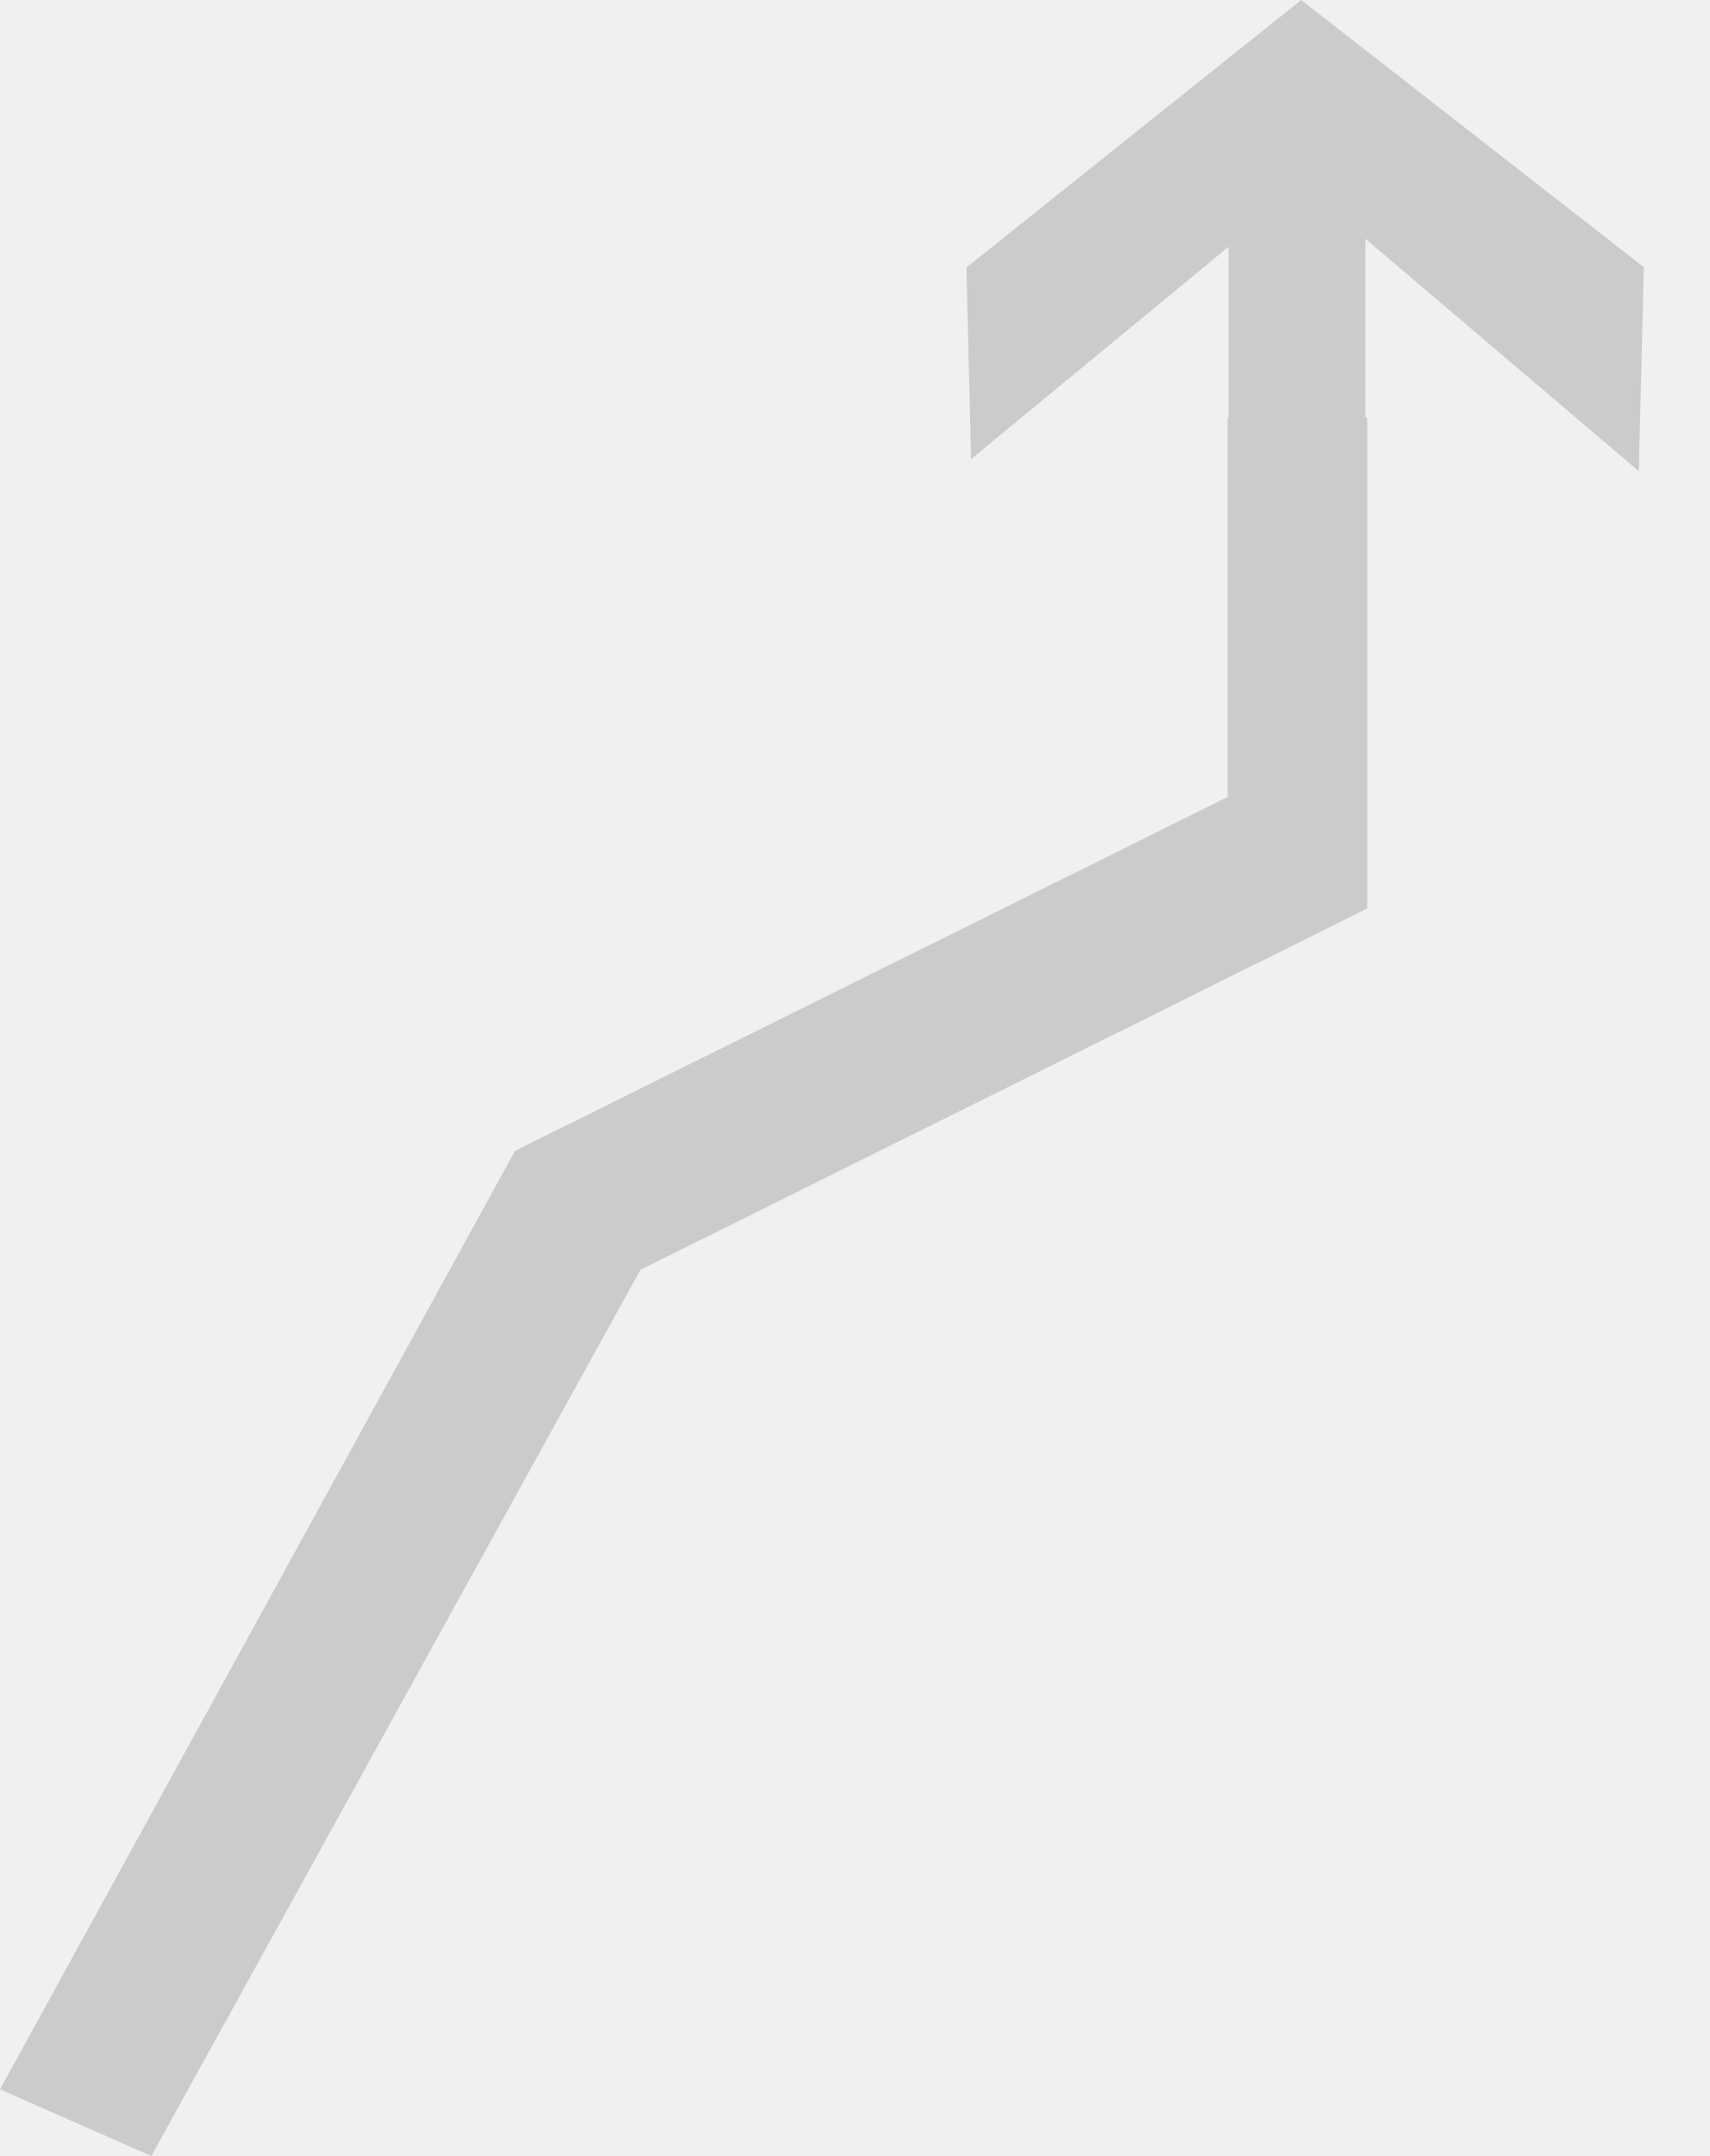
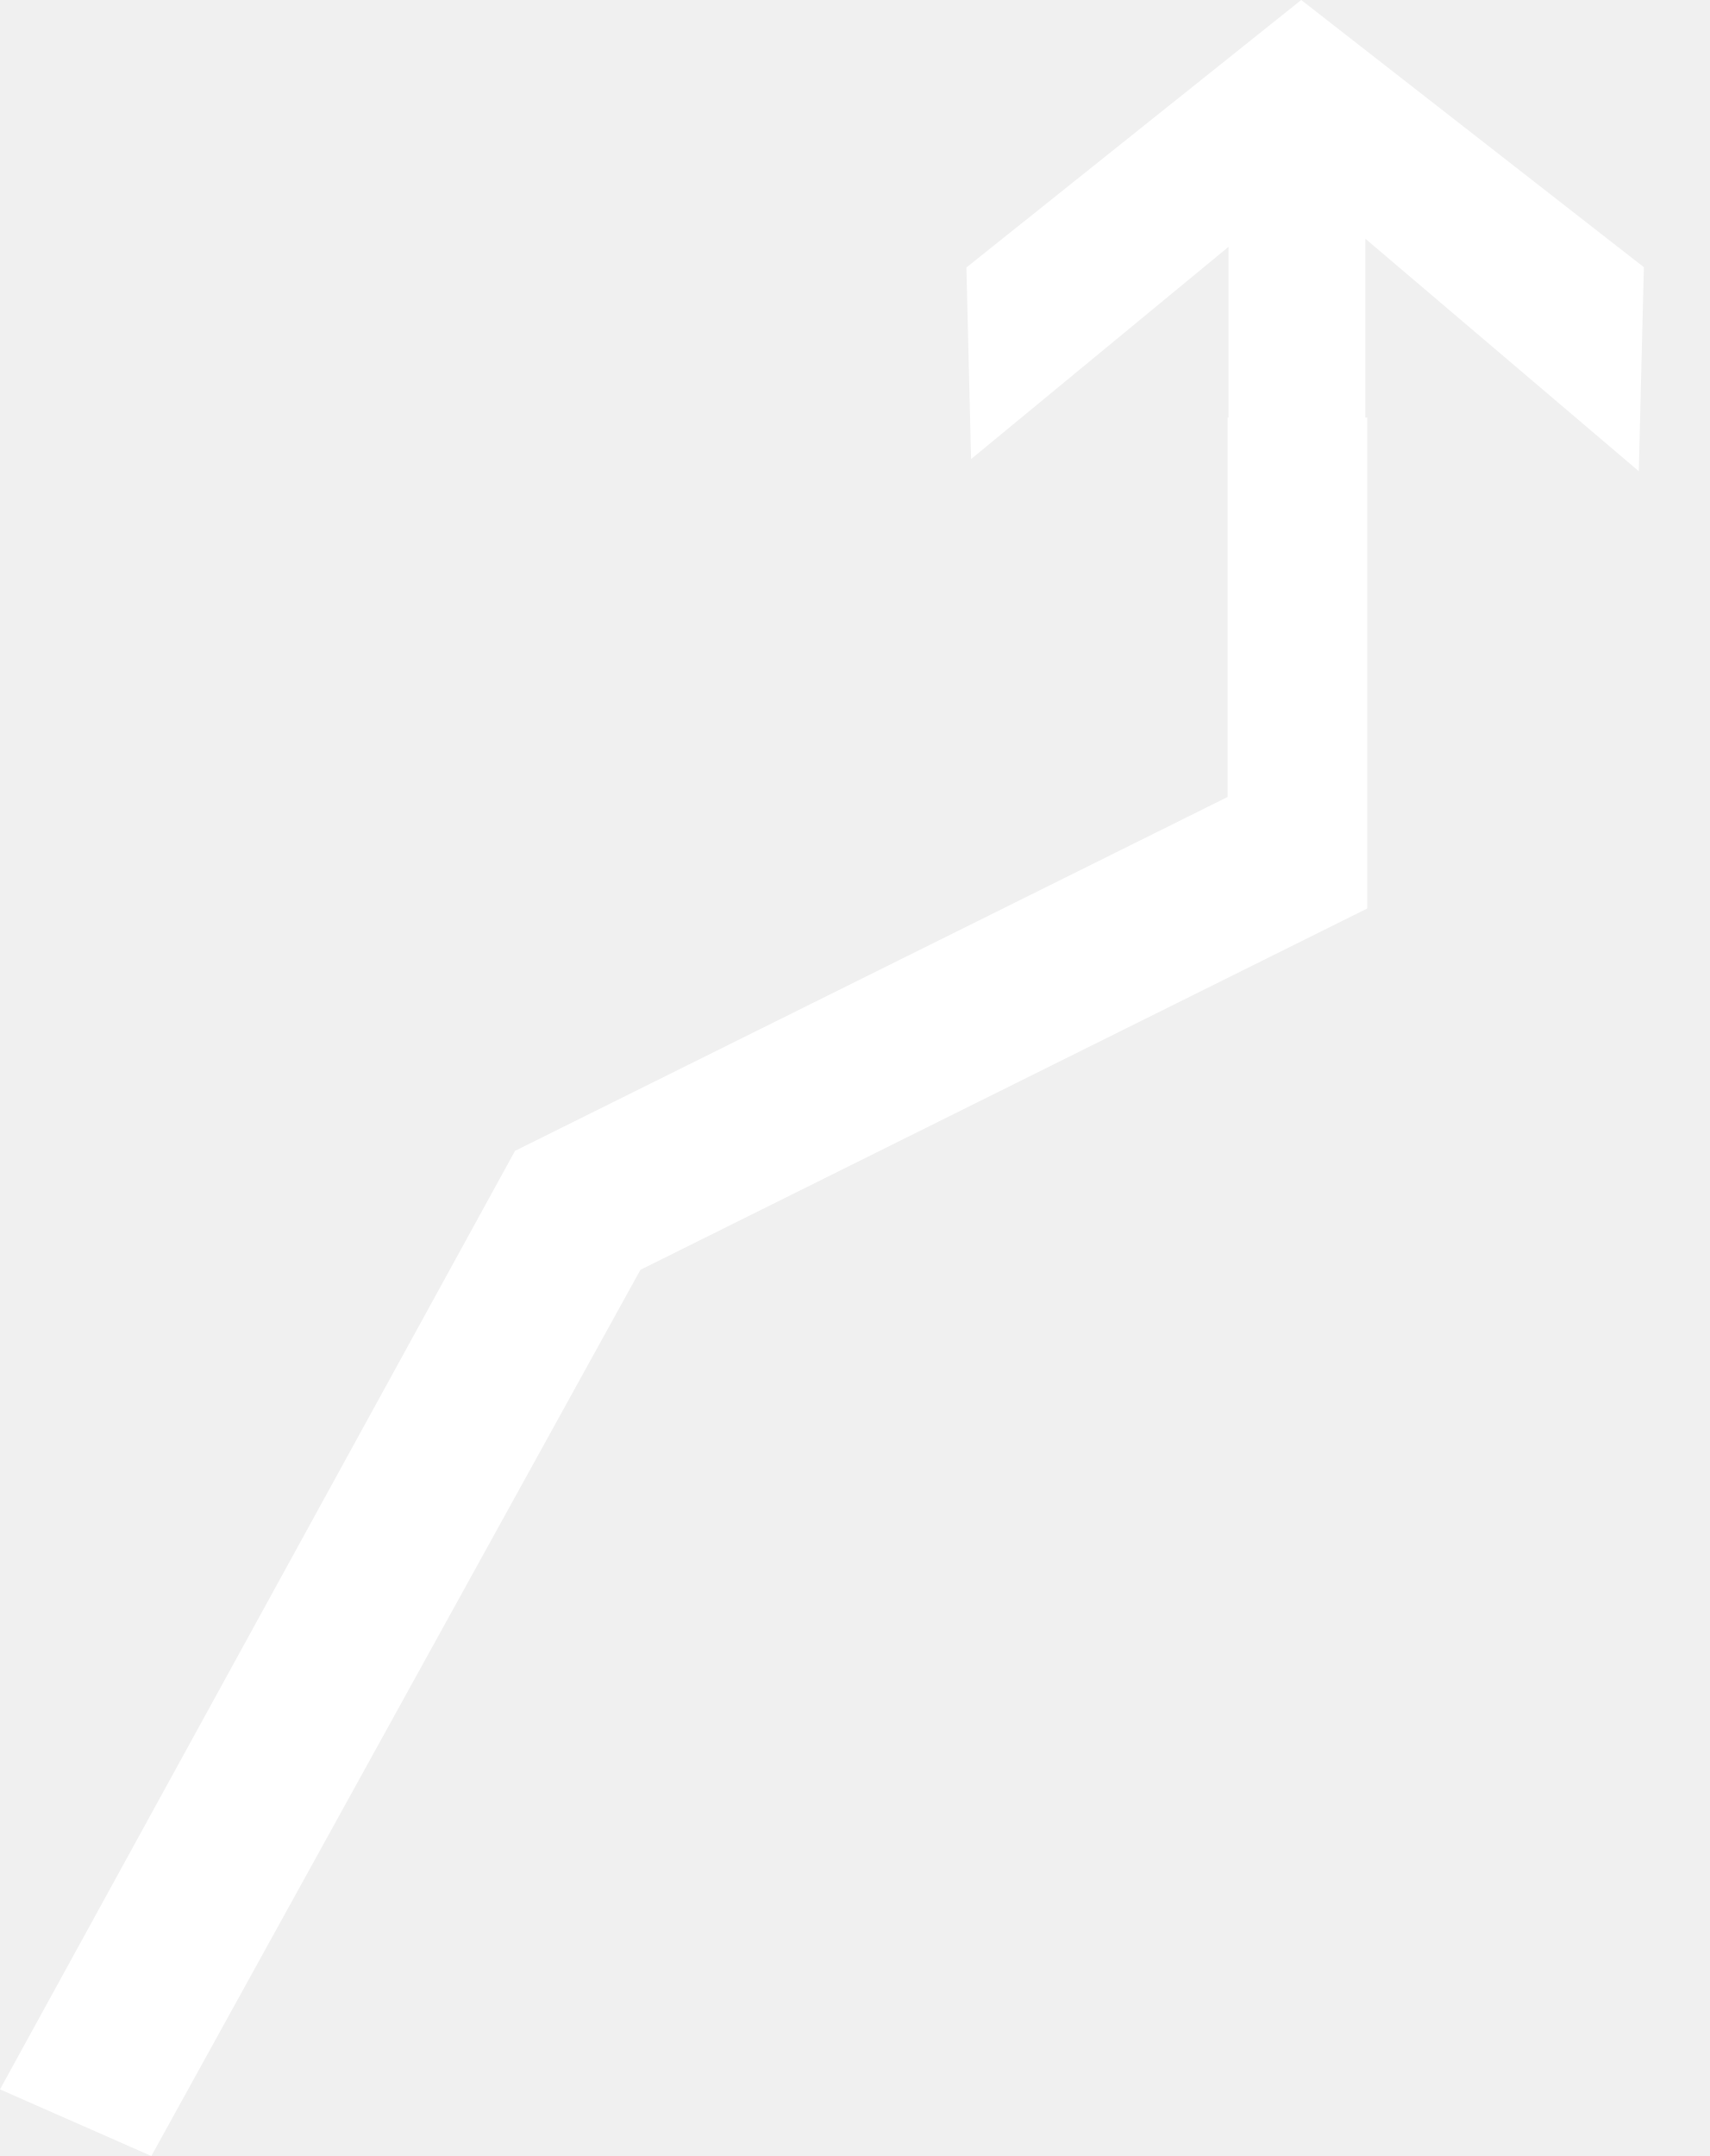
<svg xmlns="http://www.w3.org/2000/svg" width="23px" height="29px" viewBox="0 0 23 29" version="1.1">
  <g id="--" stroke="none" stroke-width="1" fill="none" fill-rule="evenodd">
-     <g id="C9_1_icon-汇总说明(一)" transform="translate(-2487, -1465)" fill="#CBCBCB">
+     <g id="C9_1_icon-汇总说明(一)" transform="translate(-2487, -1465)" fill="#FFFFFF">
      <g id="编组-5" transform="translate(2487, 1465)">
        <g id="左前拉链式通行复制-2" transform="translate(0, 0)">
          <polygon id="path2214_13_复制" fill-rule="nonzero" points="18.367 8.808 18.367 3.211 22.045 6.338 22.113 3.594 17.504 -5.81756865e-13 13 3.598 13.063 6.175 16.526 3.32 16.526 6.838" />
          <polygon id="路径-83" points="16.514 5.617 16.514 10.72 6.928 15.48 -1.00186526e-12 28.104 2.036 29 8.615 17.08 18.392 12.22 18.392 5.617" />
        </g>
      </g>
    </g>
  </g>
</svg>
